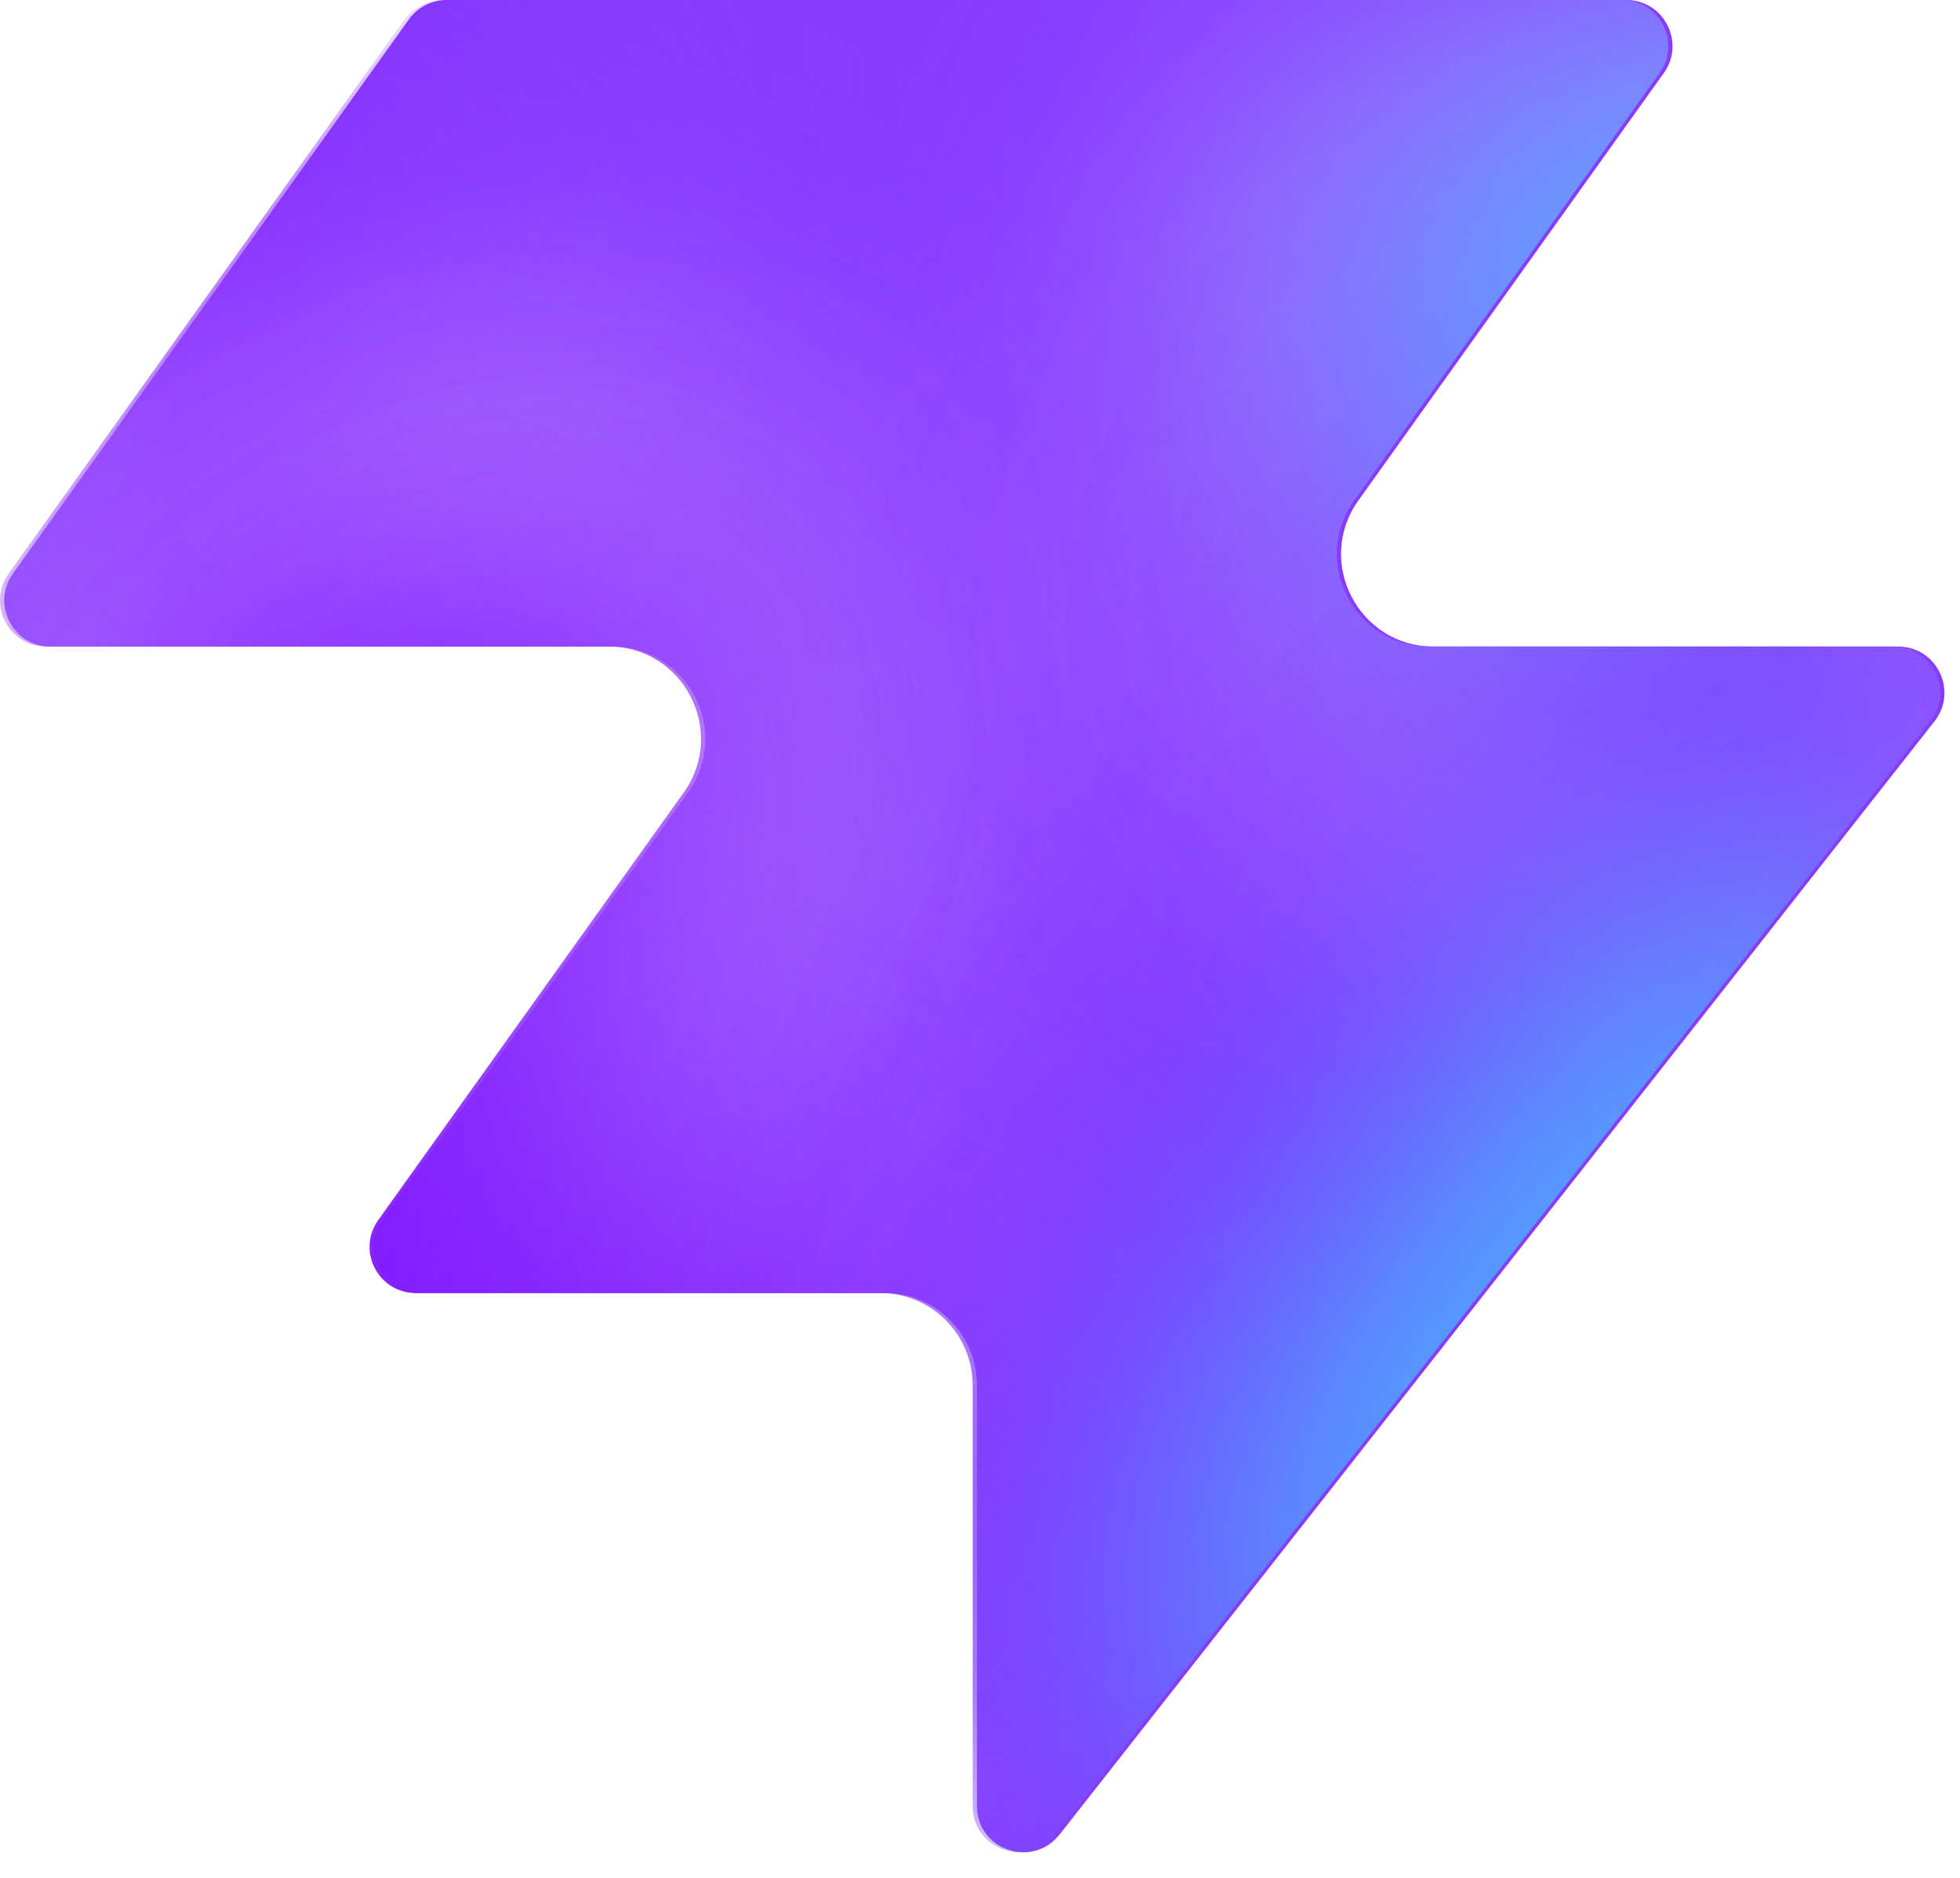
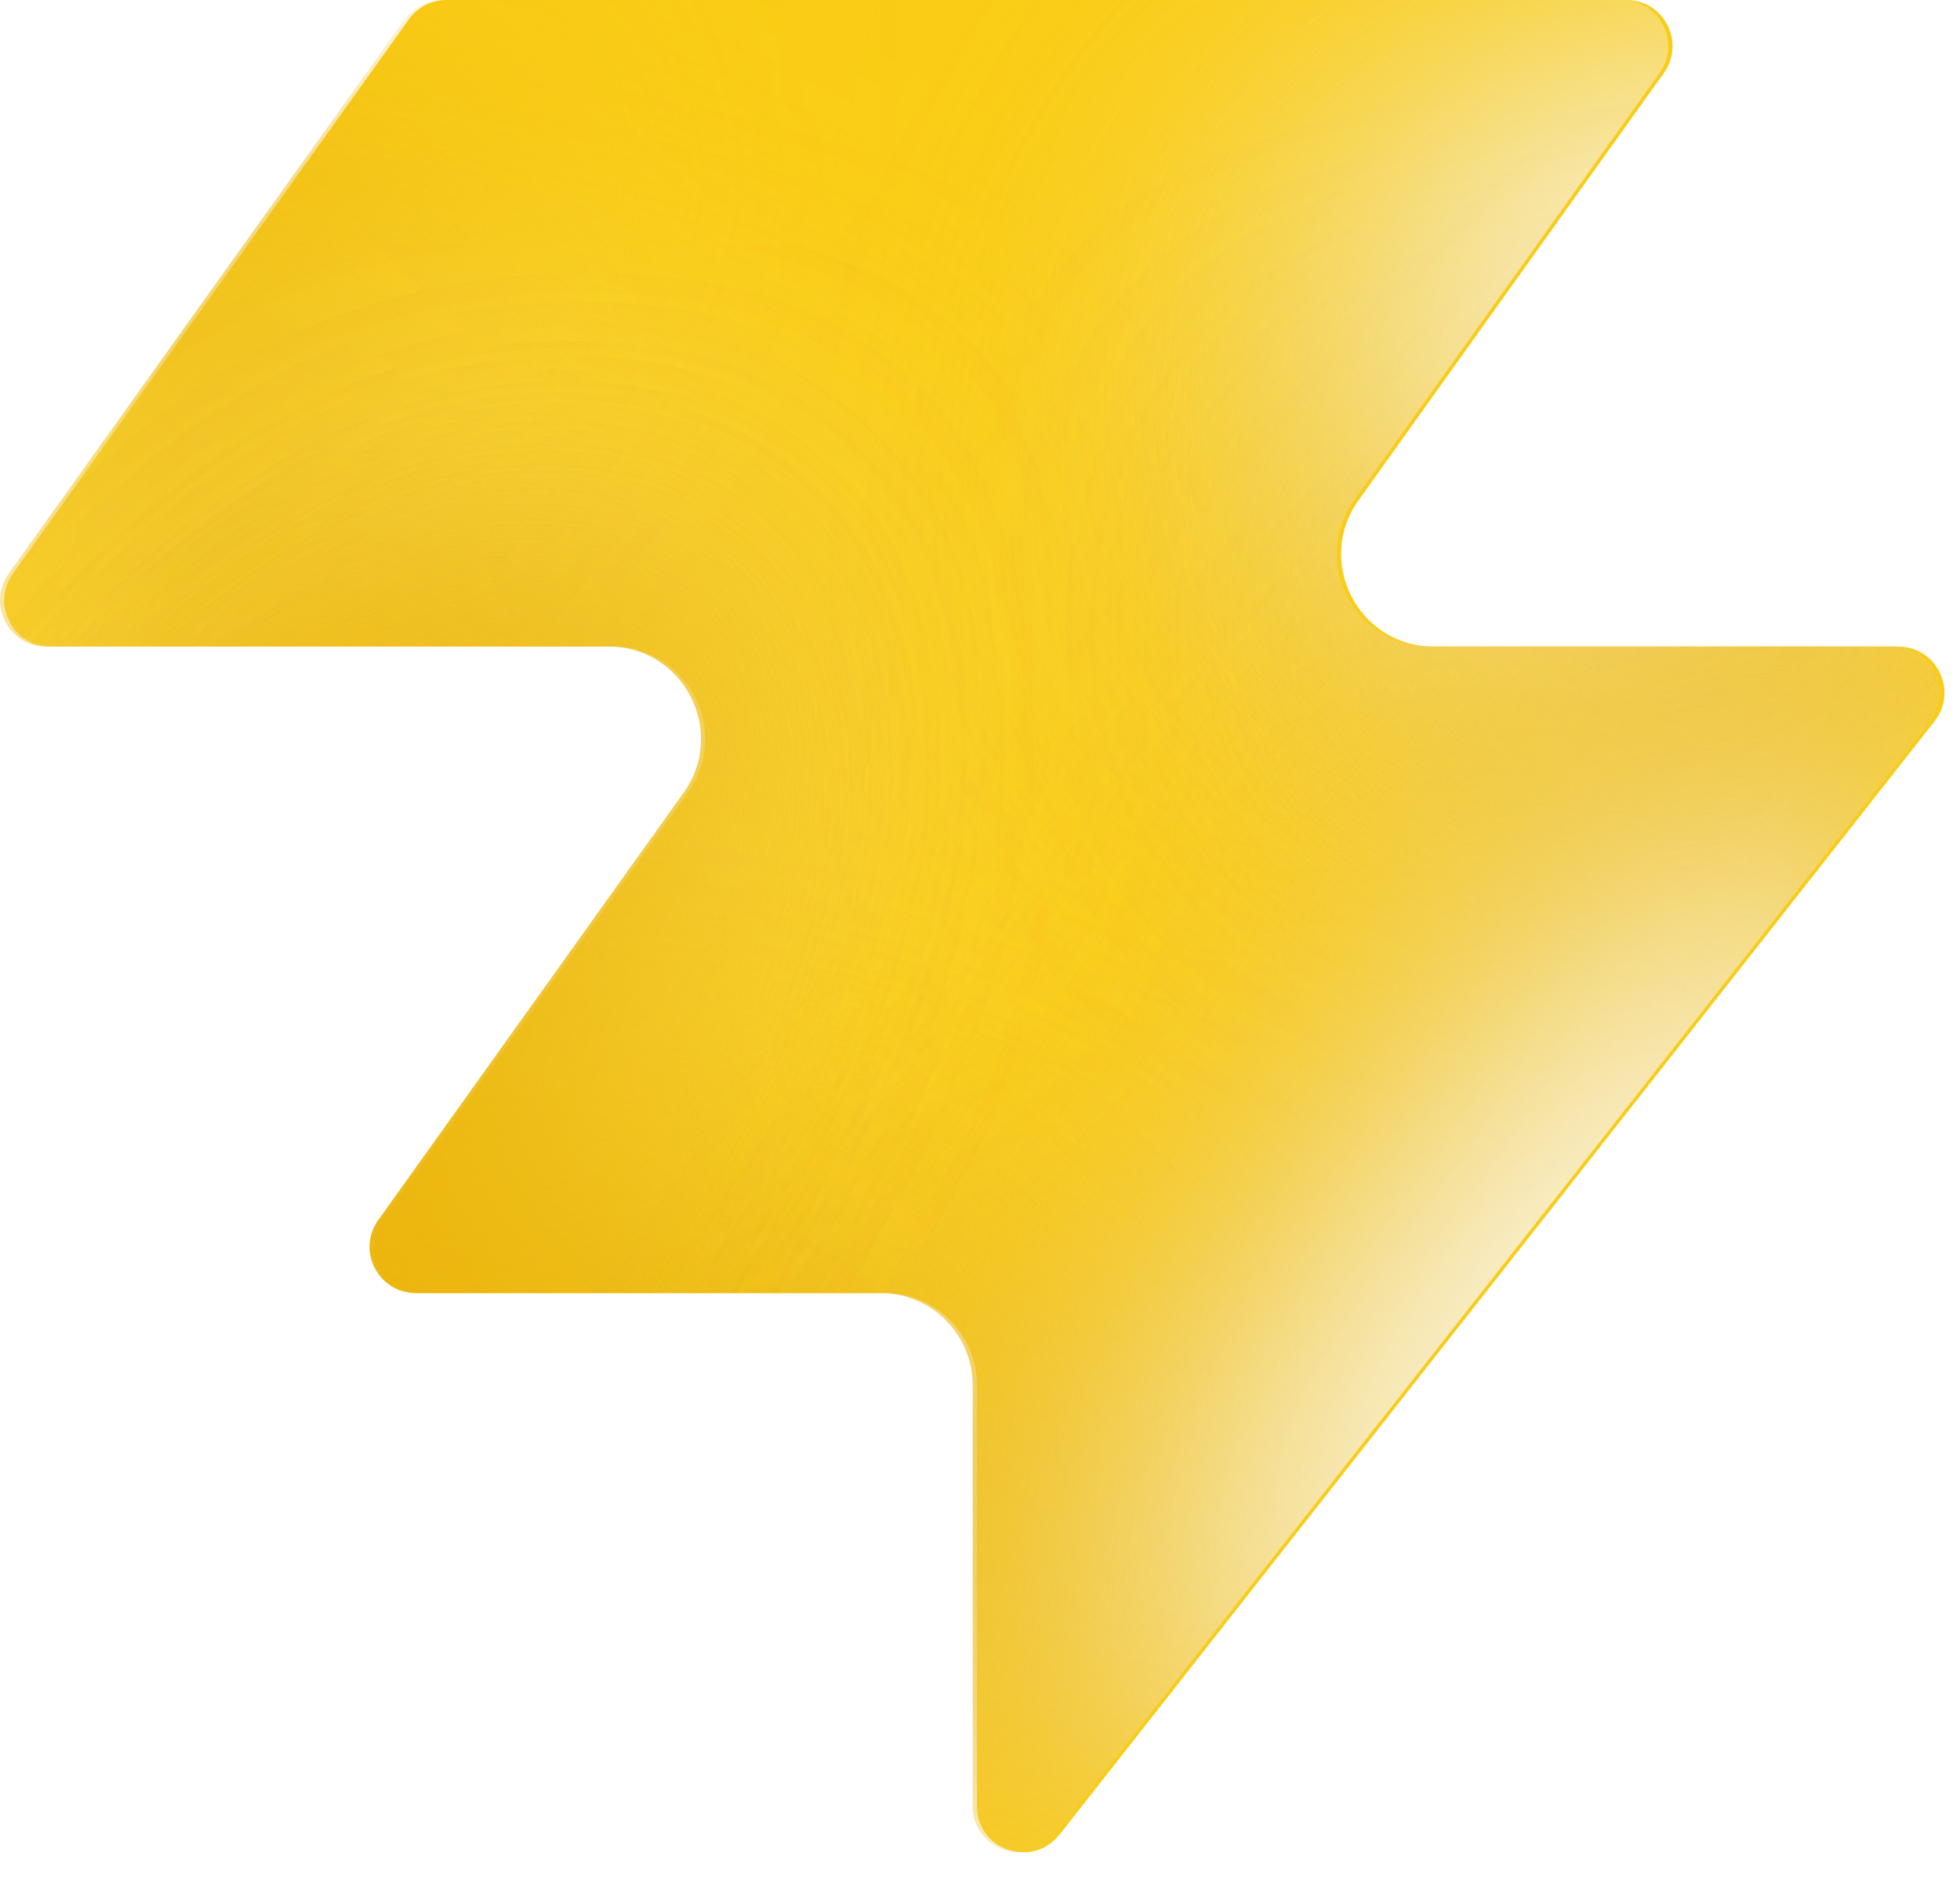
<svg xmlns="http://www.w3.org/2000/svg" width="48" height="46" fill="none" viewBox="0 0 48 46">
-   <path fill="#863bff" d="M25.946 44.938c-.664.845-2.021.375-2.021-.698V33.937a2.26 2.26 0 0 0-2.262-2.262H10.287c-.92 0-1.456-1.04-.92-1.788l7.48-10.471c1.07-1.497 0-3.578-1.842-3.578H1.237c-.92 0-1.456-1.04-.92-1.788L10.013.474c.214-.297.556-.474.92-.474h28.894c.92 0 1.456 1.04.92 1.788l-7.48 10.471c-1.07 1.498 0 3.579 1.842 3.579h11.377c.943 0 1.473 1.088.89 1.83L25.947 44.94z" style="fill:#863bff;fill:color(display-p3 .525 .23 1);fill-opacity:1" />
+   <path fill="#facc15" d="M25.946 44.938c-.664.845-2.021.375-2.021-.698V33.937a2.26 2.26 0 0 0-2.262-2.262H10.287c-.92 0-1.456-1.04-.92-1.788l7.48-10.471c1.07-1.497 0-3.578-1.842-3.578H1.237c-.92 0-1.456-1.04-.92-1.788L10.013.474c.214-.297.556-.474.92-.474h28.894c.92 0 1.456 1.04.92 1.788l-7.48 10.471c-1.07 1.498 0 3.579 1.842 3.579h11.377c.943 0 1.473 1.088.89 1.83L25.947 44.94z" style="fill:#facc15;fill-opacity:1" />
  <mask id="a" width="48" height="46" x="0" y="0" maskUnits="userSpaceOnUse" style="mask-type:alpha">
    <path fill="#000" d="M25.842 44.938c-.664.844-2.021.375-2.021-.698V33.937a2.26 2.26 0 0 0-2.262-2.262H10.183c-.92 0-1.456-1.04-.92-1.788l7.48-10.471c1.07-1.498 0-3.579-1.842-3.579H1.133c-.92 0-1.456-1.04-.92-1.787L9.91.473c.214-.297.556-.474.92-.474h28.894c.92 0 1.456 1.04.92 1.788l-7.48 10.471c-1.07 1.498 0 3.578 1.842 3.578h11.377c.943 0 1.473 1.088.89 1.832L25.843 44.94z" style="fill:#000;fill-opacity:1" />
  </mask>
  <g mask="url(#a)">
    <g filter="url(#b)">
-       <ellipse cx="5.508" cy="14.704" fill="#ede6ff" rx="5.508" ry="14.704" style="fill:#ede6ff;fill:color(display-p3 .927 .903 1);fill-opacity:1" transform="matrix(.00324 1 1 -.00324 -4.47 31.516)" />
+       <ellipse cx="5.508" cy="14.704" fill="#fef08a" rx="5.508" ry="14.704" style="fill:#fef08a;fill-opacity:1" transform="matrix(.00324 1 1 -.00324 -4.47 31.516)" />
    </g>
    <g filter="url(#c)">
-       <ellipse cx="10.399" cy="29.851" fill="#ede6ff" rx="10.399" ry="29.851" style="fill:#ede6ff;fill:color(display-p3 .927 .903 1);fill-opacity:1" transform="matrix(.00324 1 1 -.00324 -39.328 7.883)" />
+       <ellipse cx="10.399" cy="29.851" fill="#fef08a" rx="10.399" ry="29.851" style="fill:#fef08a;fill-opacity:1" transform="matrix(.00324 1 1 -.00324 -39.328 7.883)" />
    </g>
    <g filter="url(#d)">
-       <ellipse cx="5.508" cy="30.487" fill="#7e14ff" rx="5.508" ry="30.487" style="fill:#7e14ff;fill:color(display-p3 .492 .077 1);fill-opacity:1" transform="rotate(89.814 -25.913 -14.639)scale(1 -1)" />
+       <ellipse cx="5.508" cy="30.487" fill="#eab308" rx="5.508" ry="30.487" style="fill:#eab308;fill-opacity:1" transform="rotate(89.814 -25.913 -14.639)scale(1 -1)" />
    </g>
    <g filter="url(#e)">
-       <ellipse cx="5.508" cy="30.599" fill="#7e14ff" rx="5.508" ry="30.599" style="fill:#7e14ff;fill:color(display-p3 .492 .077 1);fill-opacity:1" transform="rotate(89.814 -32.644 -3.334)scale(1 -1)" />
+       <ellipse cx="5.508" cy="30.599" fill="#eab308" rx="5.508" ry="30.599" style="fill:#eab308;fill-opacity:1" transform="rotate(89.814 -32.644 -3.334)scale(1 -1)" />
    </g>
    <g filter="url(#f)">
-       <ellipse cx="5.508" cy="30.599" fill="#7e14ff" rx="5.508" ry="30.599" style="fill:#7e14ff;fill:color(display-p3 .492 .077 1);fill-opacity:1" transform="matrix(.00324 1 1 -.00324 -34.34 30.47)" />
+       <ellipse cx="5.508" cy="30.599" fill="#eab308" rx="5.508" ry="30.599" style="fill:#eab308;fill-opacity:1" transform="matrix(.00324 1 1 -.00324 -34.34 30.47)" />
    </g>
    <g filter="url(#g)">
-       <ellipse cx="14.072" cy="22.078" fill="#ede6ff" rx="14.072" ry="22.078" style="fill:#ede6ff;fill:color(display-p3 .927 .903 1);fill-opacity:1" transform="rotate(93.35 24.506 48.493)scale(-1 1)" />
+       <ellipse cx="14.072" cy="22.078" fill="#fef08a" rx="14.072" ry="22.078" style="fill:#fef08a;fill-opacity:1" transform="rotate(93.35 24.506 48.493)scale(-1 1)" />
    </g>
    <g filter="url(#h)">
-       <ellipse cx="3.47" cy="21.501" fill="#7e14ff" rx="3.47" ry="21.501" style="fill:#7e14ff;fill:color(display-p3 .492 .077 1);fill-opacity:1" transform="rotate(89.009 28.708 47.59)scale(-1 1)" />
+       <ellipse cx="3.47" cy="21.501" fill="#eab308" rx="3.47" ry="21.501" style="fill:#eab308;fill-opacity:1" transform="rotate(89.009 28.708 47.59)scale(-1 1)" />
    </g>
    <g filter="url(#i)">
-       <ellipse cx="3.47" cy="21.501" fill="#7e14ff" rx="3.47" ry="21.501" style="fill:#7e14ff;fill:color(display-p3 .492 .077 1);fill-opacity:1" transform="rotate(89.009 28.708 47.59)scale(-1 1)" />
+       <ellipse cx="3.47" cy="21.501" fill="#eab308" rx="3.47" ry="21.501" style="fill:#eab308;fill-opacity:1" transform="rotate(89.009 28.708 47.59)scale(-1 1)" />
    </g>
    <g filter="url(#j)">
-       <ellipse cx=".387" cy="8.972" fill="#7e14ff" rx="4.407" ry="29.108" style="fill:#7e14ff;fill:color(display-p3 .492 .077 1);fill-opacity:1" transform="rotate(39.51 .387 8.972)" />
+       <ellipse cx=".387" cy="8.972" fill="#eab308" rx="4.407" ry="29.108" style="fill:#eab308;fill-opacity:1" transform="rotate(39.51 .387 8.972)" />
    </g>
    <g filter="url(#k)">
-       <ellipse cx="47.523" cy="-6.092" fill="#7e14ff" rx="4.407" ry="29.108" style="fill:#7e14ff;fill:color(display-p3 .492 .077 1);fill-opacity:1" transform="rotate(37.892 47.523 -6.092)" />
+       <ellipse cx="47.523" cy="-6.092" fill="#eab308" rx="4.407" ry="29.108" style="fill:#eab308;fill-opacity:1" transform="rotate(37.892 47.523 -6.092)" />
    </g>
    <g filter="url(#l)">
-       <ellipse cx="41.412" cy="6.333" fill="#47bfff" rx="5.971" ry="9.665" style="fill:#47bfff;fill:color(display-p3 .28 .748 1);fill-opacity:1" transform="rotate(37.892 41.412 6.333)" />
+       <ellipse cx="41.412" cy="6.333" fill="#fafaf9" rx="5.971" ry="9.665" style="fill:#fafaf9;fill-opacity:1" transform="rotate(37.892 41.412 6.333)" />
    </g>
    <g filter="url(#m)">
-       <ellipse cx="-1.879" cy="38.332" fill="#7e14ff" rx="4.407" ry="29.108" style="fill:#7e14ff;fill:color(display-p3 .492 .077 1);fill-opacity:1" transform="rotate(37.892 -1.88 38.332)" />
+       <ellipse cx="-1.879" cy="38.332" fill="#eab308" rx="4.407" ry="29.108" style="fill:#eab308;fill-opacity:1" transform="rotate(37.892 -1.88 38.332)" />
    </g>
    <g filter="url(#n)">
-       <ellipse cx="-1.879" cy="38.332" fill="#7e14ff" rx="4.407" ry="29.108" style="fill:#7e14ff;fill:color(display-p3 .492 .077 1);fill-opacity:1" transform="rotate(37.892 -1.88 38.332)" />
+       <ellipse cx="-1.879" cy="38.332" fill="#eab308" rx="4.407" ry="29.108" style="fill:#eab308;fill-opacity:1" transform="rotate(37.892 -1.88 38.332)" />
    </g>
    <g filter="url(#o)">
-       <ellipse cx="35.651" cy="29.907" fill="#7e14ff" rx="4.407" ry="29.108" style="fill:#7e14ff;fill:color(display-p3 .492 .077 1);fill-opacity:1" transform="rotate(37.892 35.651 29.907)" />
+       <ellipse cx="35.651" cy="29.907" fill="#eab308" rx="4.407" ry="29.108" style="fill:#eab308;fill-opacity:1" transform="rotate(37.892 35.651 29.907)" />
    </g>
    <g filter="url(#p)">
-       <ellipse cx="38.418" cy="32.4" fill="#47bfff" rx="5.971" ry="15.297" style="fill:#47bfff;fill:color(display-p3 .28 .748 1);fill-opacity:1" transform="rotate(37.892 38.418 32.4)" />
+       <ellipse cx="38.418" cy="32.4" fill="#fafaf9" rx="5.971" ry="15.297" style="fill:#fafaf9;fill-opacity:1" transform="rotate(37.892 38.418 32.4)" />
    </g>
  </g>
  <defs>
    <filter id="b" width="60.045" height="41.654" x="-19.77" y="16.149" color-interpolation-filters="sRGB" filterUnits="userSpaceOnUse">
      <feFlood flood-opacity="0" result="BackgroundImageFix" />
      <feBlend in="SourceGraphic" in2="BackgroundImageFix" result="shape" />
      <feGaussianBlur result="effect1_foregroundBlur_2002_17158" stdDeviation="7.659" />
    </filter>
    <filter id="c" width="90.34" height="51.437" x="-54.613" y="-7.533" color-interpolation-filters="sRGB" filterUnits="userSpaceOnUse">
      <feFlood flood-opacity="0" result="BackgroundImageFix" />
      <feBlend in="SourceGraphic" in2="BackgroundImageFix" result="shape" />
      <feGaussianBlur result="effect1_foregroundBlur_2002_17158" stdDeviation="7.659" />
    </filter>
    <filter id="d" width="79.355" height="29.4" x="-49.64" y="2.03" color-interpolation-filters="sRGB" filterUnits="userSpaceOnUse">
      <feFlood flood-opacity="0" result="BackgroundImageFix" />
      <feBlend in="SourceGraphic" in2="BackgroundImageFix" result="shape" />
      <feGaussianBlur result="effect1_foregroundBlur_2002_17158" stdDeviation="4.596" />
    </filter>
    <filter id="e" width="79.579" height="29.4" x="-45.045" y="20.029" color-interpolation-filters="sRGB" filterUnits="userSpaceOnUse">
      <feFlood flood-opacity="0" result="BackgroundImageFix" />
      <feBlend in="SourceGraphic" in2="BackgroundImageFix" result="shape" />
      <feGaussianBlur result="effect1_foregroundBlur_2002_17158" stdDeviation="4.596" />
    </filter>
    <filter id="f" width="79.579" height="29.4" x="-43.513" y="21.178" color-interpolation-filters="sRGB" filterUnits="userSpaceOnUse">
      <feFlood flood-opacity="0" result="BackgroundImageFix" />
      <feBlend in="SourceGraphic" in2="BackgroundImageFix" result="shape" />
      <feGaussianBlur result="effect1_foregroundBlur_2002_17158" stdDeviation="4.596" />
    </filter>
    <filter id="g" width="74.749" height="58.852" x="15.756" y="-17.901" color-interpolation-filters="sRGB" filterUnits="userSpaceOnUse">
      <feFlood flood-opacity="0" result="BackgroundImageFix" />
      <feBlend in="SourceGraphic" in2="BackgroundImageFix" result="shape" />
      <feGaussianBlur result="effect1_foregroundBlur_2002_17158" stdDeviation="7.659" />
    </filter>
    <filter id="h" width="61.377" height="25.362" x="23.548" y="2.284" color-interpolation-filters="sRGB" filterUnits="userSpaceOnUse">
      <feFlood flood-opacity="0" result="BackgroundImageFix" />
      <feBlend in="SourceGraphic" in2="BackgroundImageFix" result="shape" />
      <feGaussianBlur result="effect1_foregroundBlur_2002_17158" stdDeviation="4.596" />
    </filter>
    <filter id="i" width="61.377" height="25.362" x="23.548" y="2.284" color-interpolation-filters="sRGB" filterUnits="userSpaceOnUse">
      <feFlood flood-opacity="0" result="BackgroundImageFix" />
      <feBlend in="SourceGraphic" in2="BackgroundImageFix" result="shape" />
      <feGaussianBlur result="effect1_foregroundBlur_2002_17158" stdDeviation="4.596" />
    </filter>
    <filter id="j" width="56.045" height="63.649" x="-27.636" y="-22.853" color-interpolation-filters="sRGB" filterUnits="userSpaceOnUse">
      <feFlood flood-opacity="0" result="BackgroundImageFix" />
      <feBlend in="SourceGraphic" in2="BackgroundImageFix" result="shape" />
      <feGaussianBlur result="effect1_foregroundBlur_2002_17158" stdDeviation="4.596" />
    </filter>
    <filter id="k" width="54.814" height="64.646" x="20.116" y="-38.415" color-interpolation-filters="sRGB" filterUnits="userSpaceOnUse">
      <feFlood flood-opacity="0" result="BackgroundImageFix" />
      <feBlend in="SourceGraphic" in2="BackgroundImageFix" result="shape" />
      <feGaussianBlur result="effect1_foregroundBlur_2002_17158" stdDeviation="4.596" />
    </filter>
    <filter id="l" width="33.541" height="35.313" x="24.641" y="-11.323" color-interpolation-filters="sRGB" filterUnits="userSpaceOnUse">
      <feFlood flood-opacity="0" result="BackgroundImageFix" />
      <feBlend in="SourceGraphic" in2="BackgroundImageFix" result="shape" />
      <feGaussianBlur result="effect1_foregroundBlur_2002_17158" stdDeviation="4.596" />
    </filter>
    <filter id="m" width="54.814" height="64.646" x="-29.286" y="6.009" color-interpolation-filters="sRGB" filterUnits="userSpaceOnUse">
      <feFlood flood-opacity="0" result="BackgroundImageFix" />
      <feBlend in="SourceGraphic" in2="BackgroundImageFix" result="shape" />
      <feGaussianBlur result="effect1_foregroundBlur_2002_17158" stdDeviation="4.596" />
    </filter>
    <filter id="n" width="54.814" height="64.646" x="-29.286" y="6.009" color-interpolation-filters="sRGB" filterUnits="userSpaceOnUse">
      <feFlood flood-opacity="0" result="BackgroundImageFix" />
      <feBlend in="SourceGraphic" in2="BackgroundImageFix" result="shape" />
      <feGaussianBlur result="effect1_foregroundBlur_2002_17158" stdDeviation="4.596" />
    </filter>
    <filter id="o" width="54.814" height="64.646" x="8.244" y="-2.416" color-interpolation-filters="sRGB" filterUnits="userSpaceOnUse">
      <feFlood flood-opacity="0" result="BackgroundImageFix" />
      <feBlend in="SourceGraphic" in2="BackgroundImageFix" result="shape" />
      <feGaussianBlur result="effect1_foregroundBlur_2002_17158" stdDeviation="4.596" />
    </filter>
    <filter id="p" width="39.409" height="43.623" x="18.713" y="10.588" color-interpolation-filters="sRGB" filterUnits="userSpaceOnUse">
      <feFlood flood-opacity="0" result="BackgroundImageFix" />
      <feBlend in="SourceGraphic" in2="BackgroundImageFix" result="shape" />
      <feGaussianBlur result="effect1_foregroundBlur_2002_17158" stdDeviation="4.596" />
    </filter>
  </defs>
</svg>
